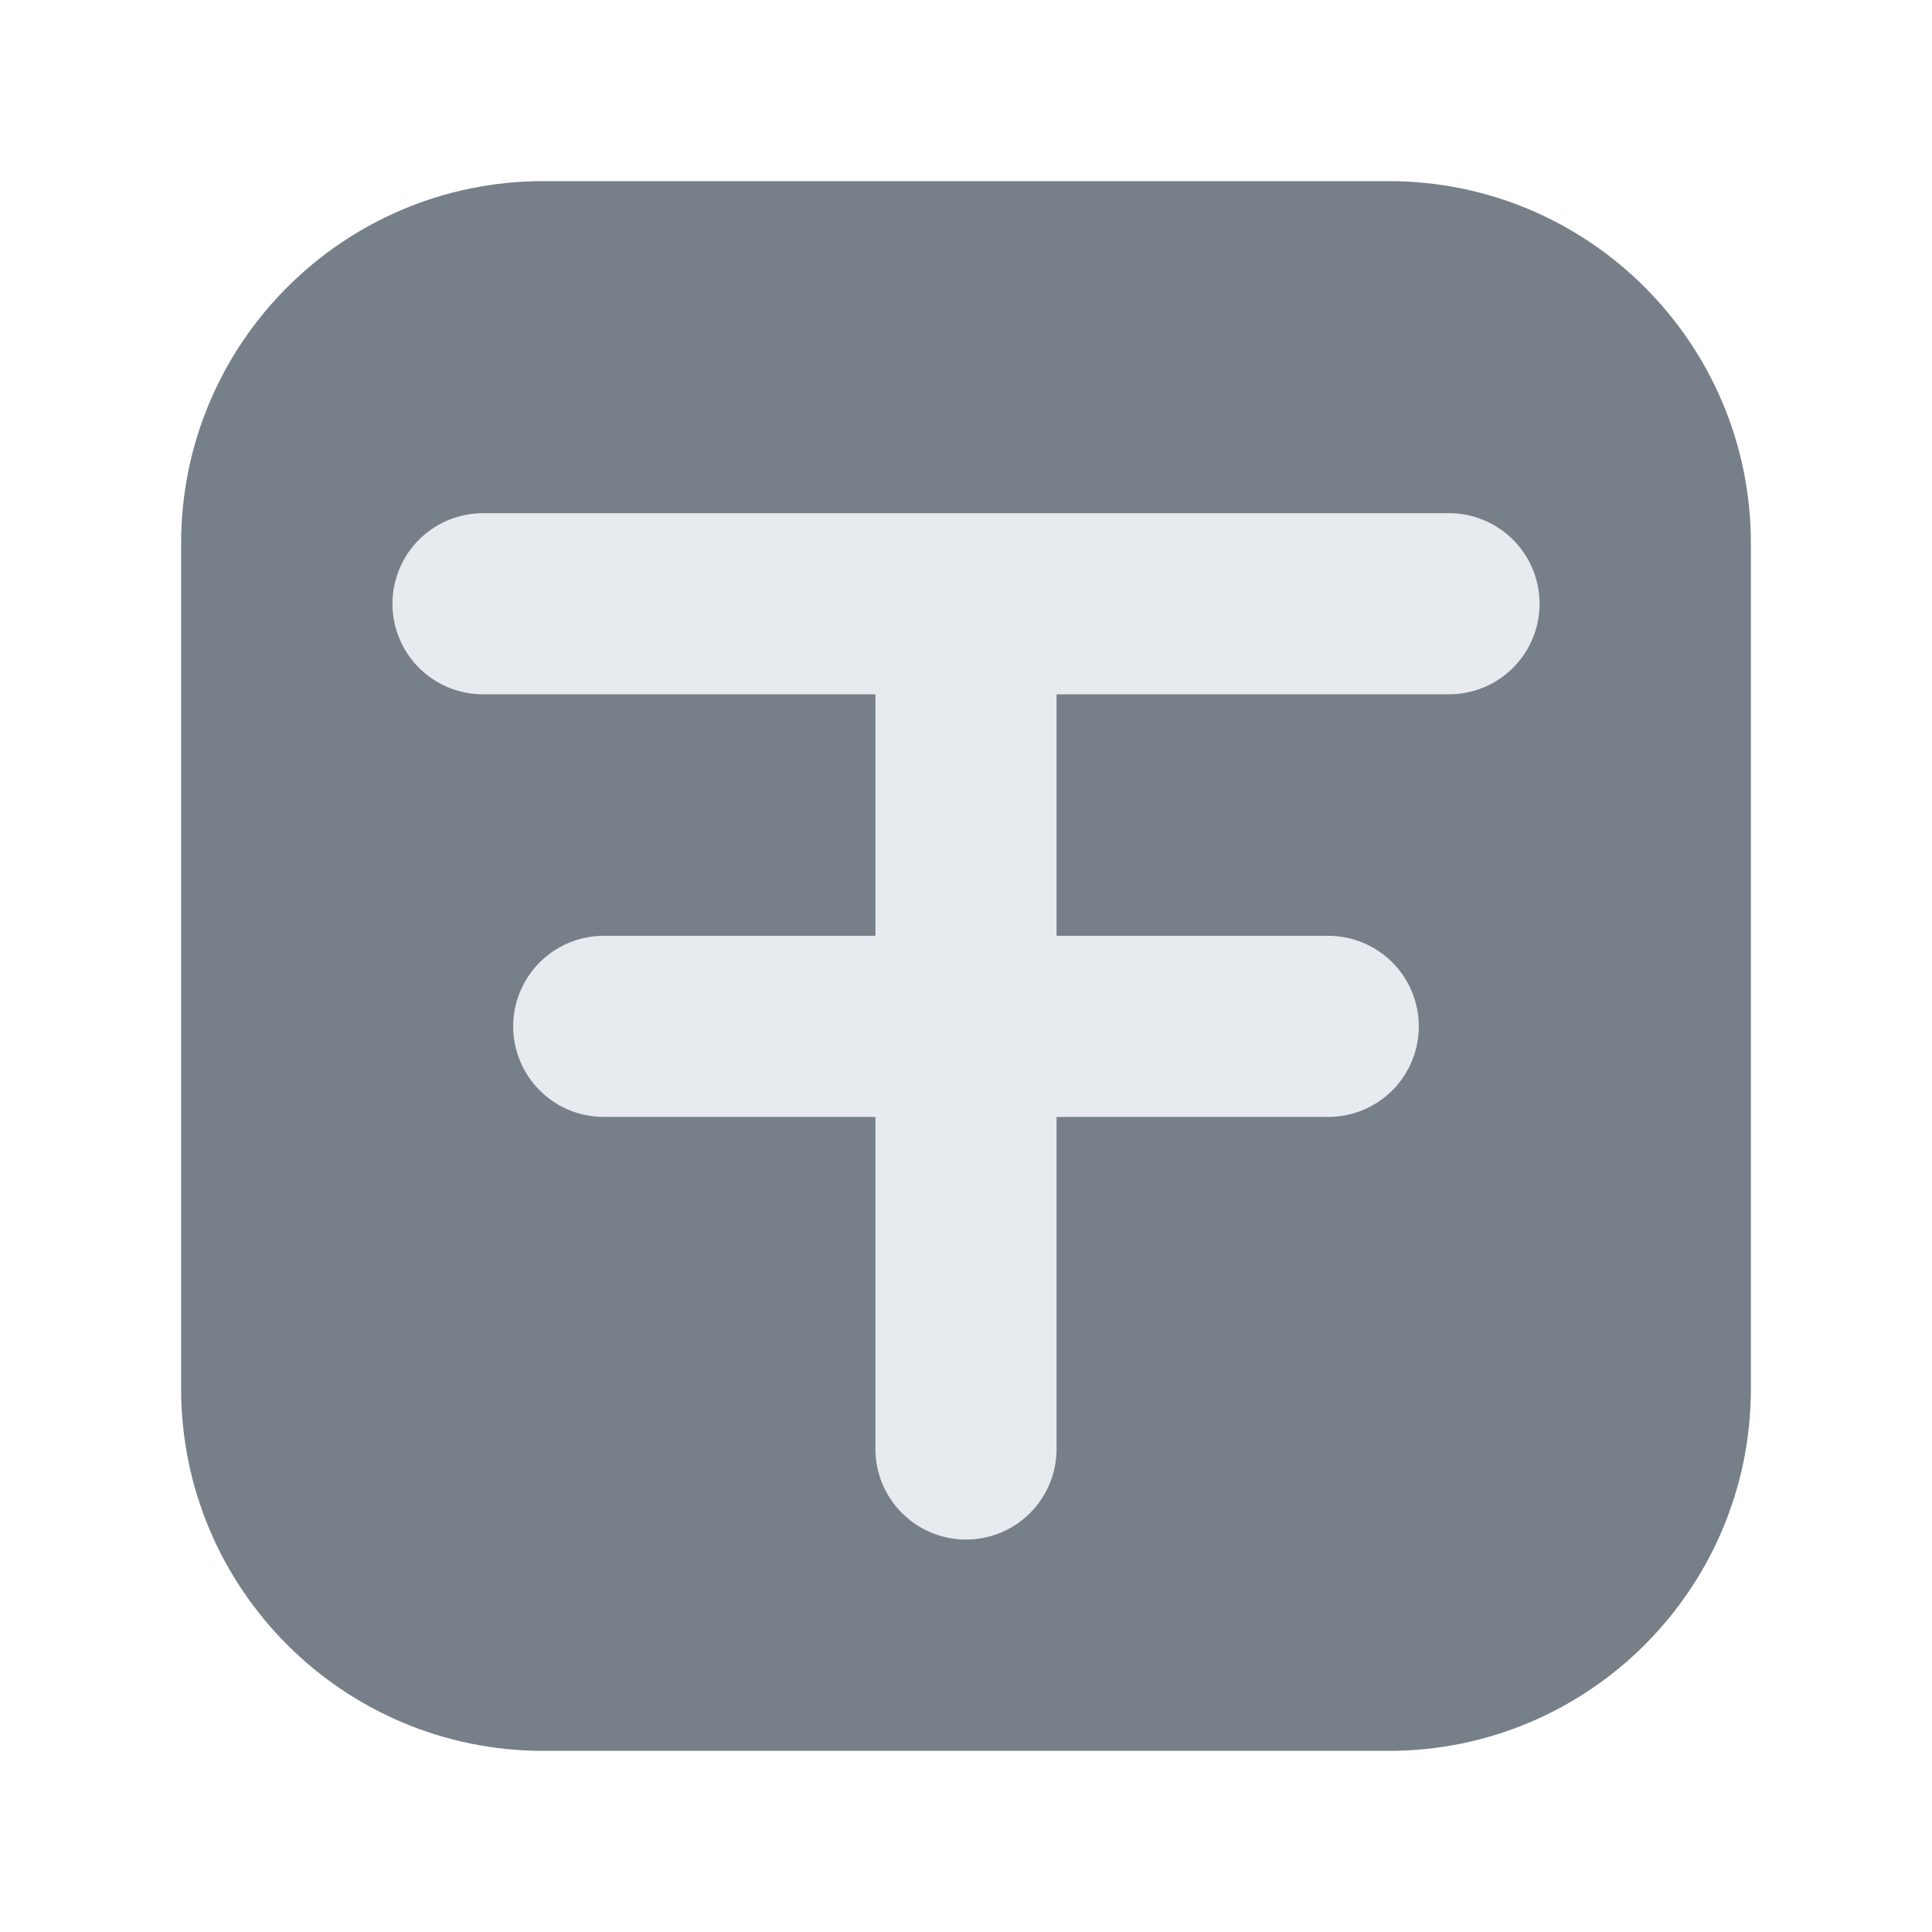
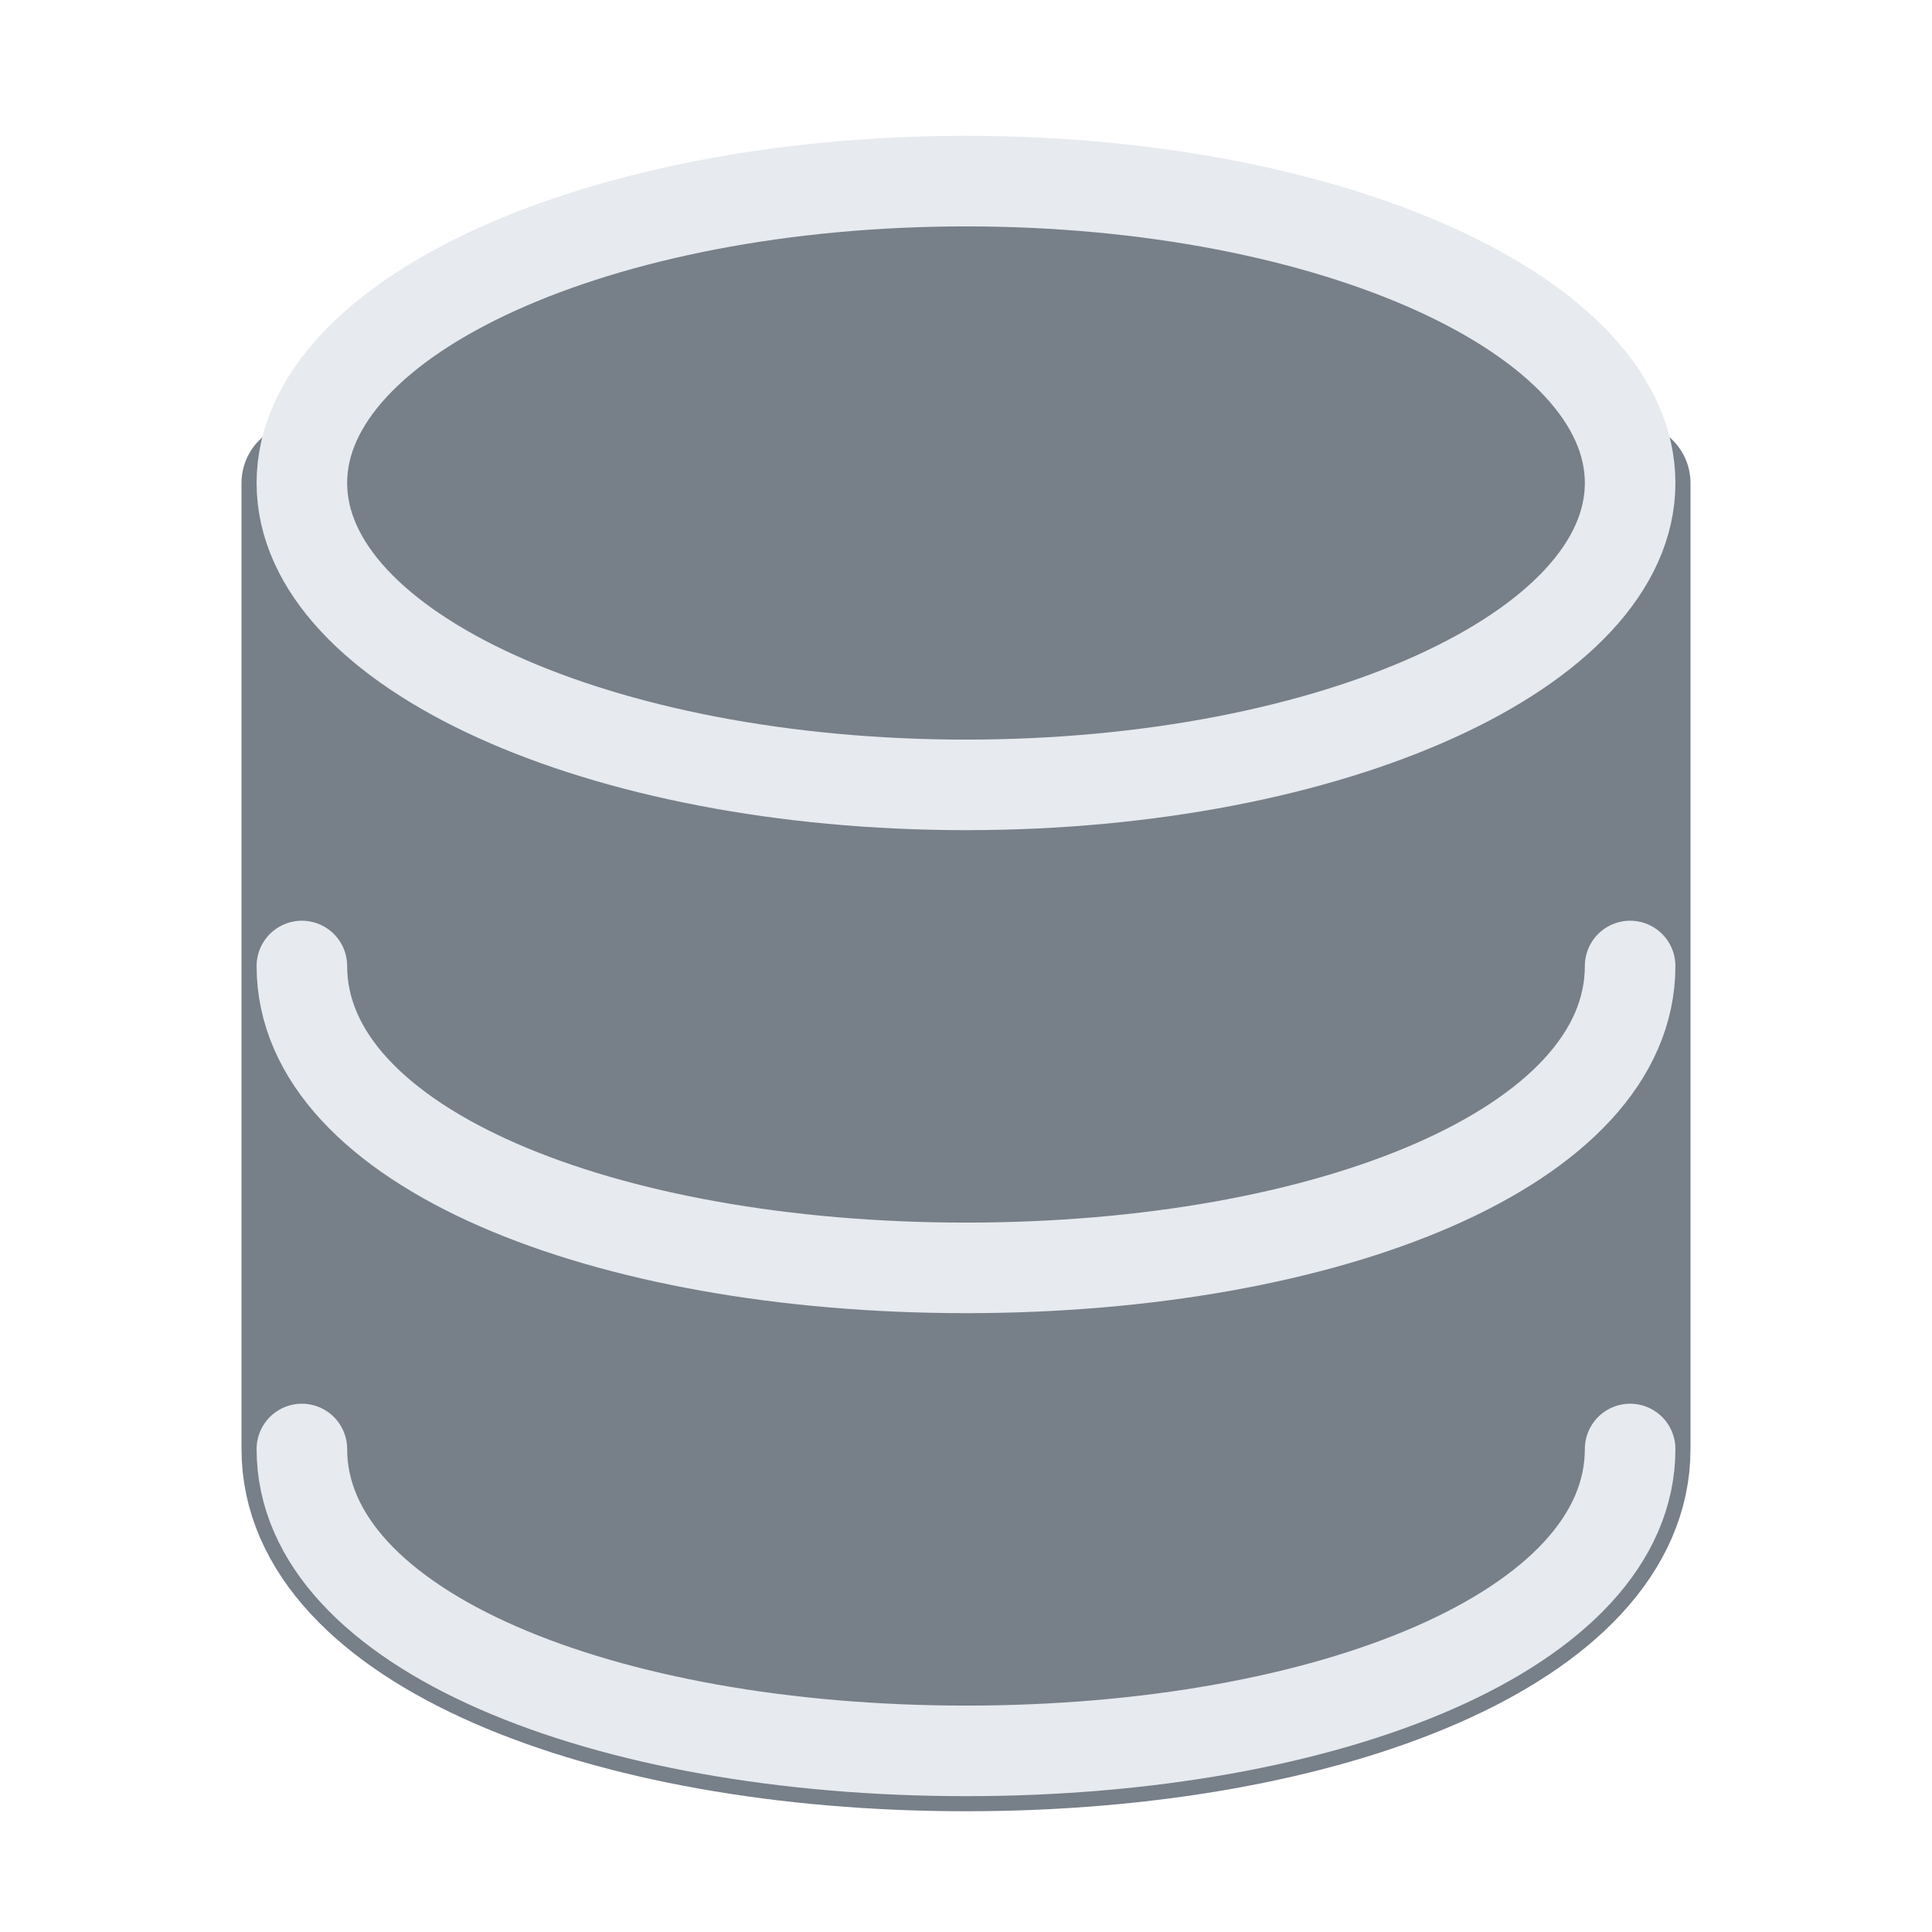
<svg xmlns="http://www.w3.org/2000/svg" width="32" height="32" viewBox="0 0 32 32">
  <g stroke="#777f89" stroke-width="2" stroke-linecap="round" stroke-linejoin="round">
-     <rect x="3" y="3" width="26" height="26" rx="6" fill="#777f89" stroke="none" />
-     <path d="M8 10h16M16 10v14M10 17h12" fill="none" stroke="#e7eaee" stroke-width="3" />
-     <path d="M23 23h2" stroke="#777f89" stroke-width="3" />
+     <path d="M5 8v16c0 3 5 5 11 5s11-2 11-5V8" fill="#777f89" stroke="#777f89" />
+     <ellipse cx="16" cy="8" rx="11" ry="5" fill="#777f89" stroke="#e7eaee" stroke-width="1.5" />
+     <path d="M5 16c0 3 5 5 11 5s11-2 11-5M5 24c0 3 5 5 11 5s11-2 11-5" fill="none" stroke="#e7eaee" stroke-width="1.5" />
  </g>
</svg>
